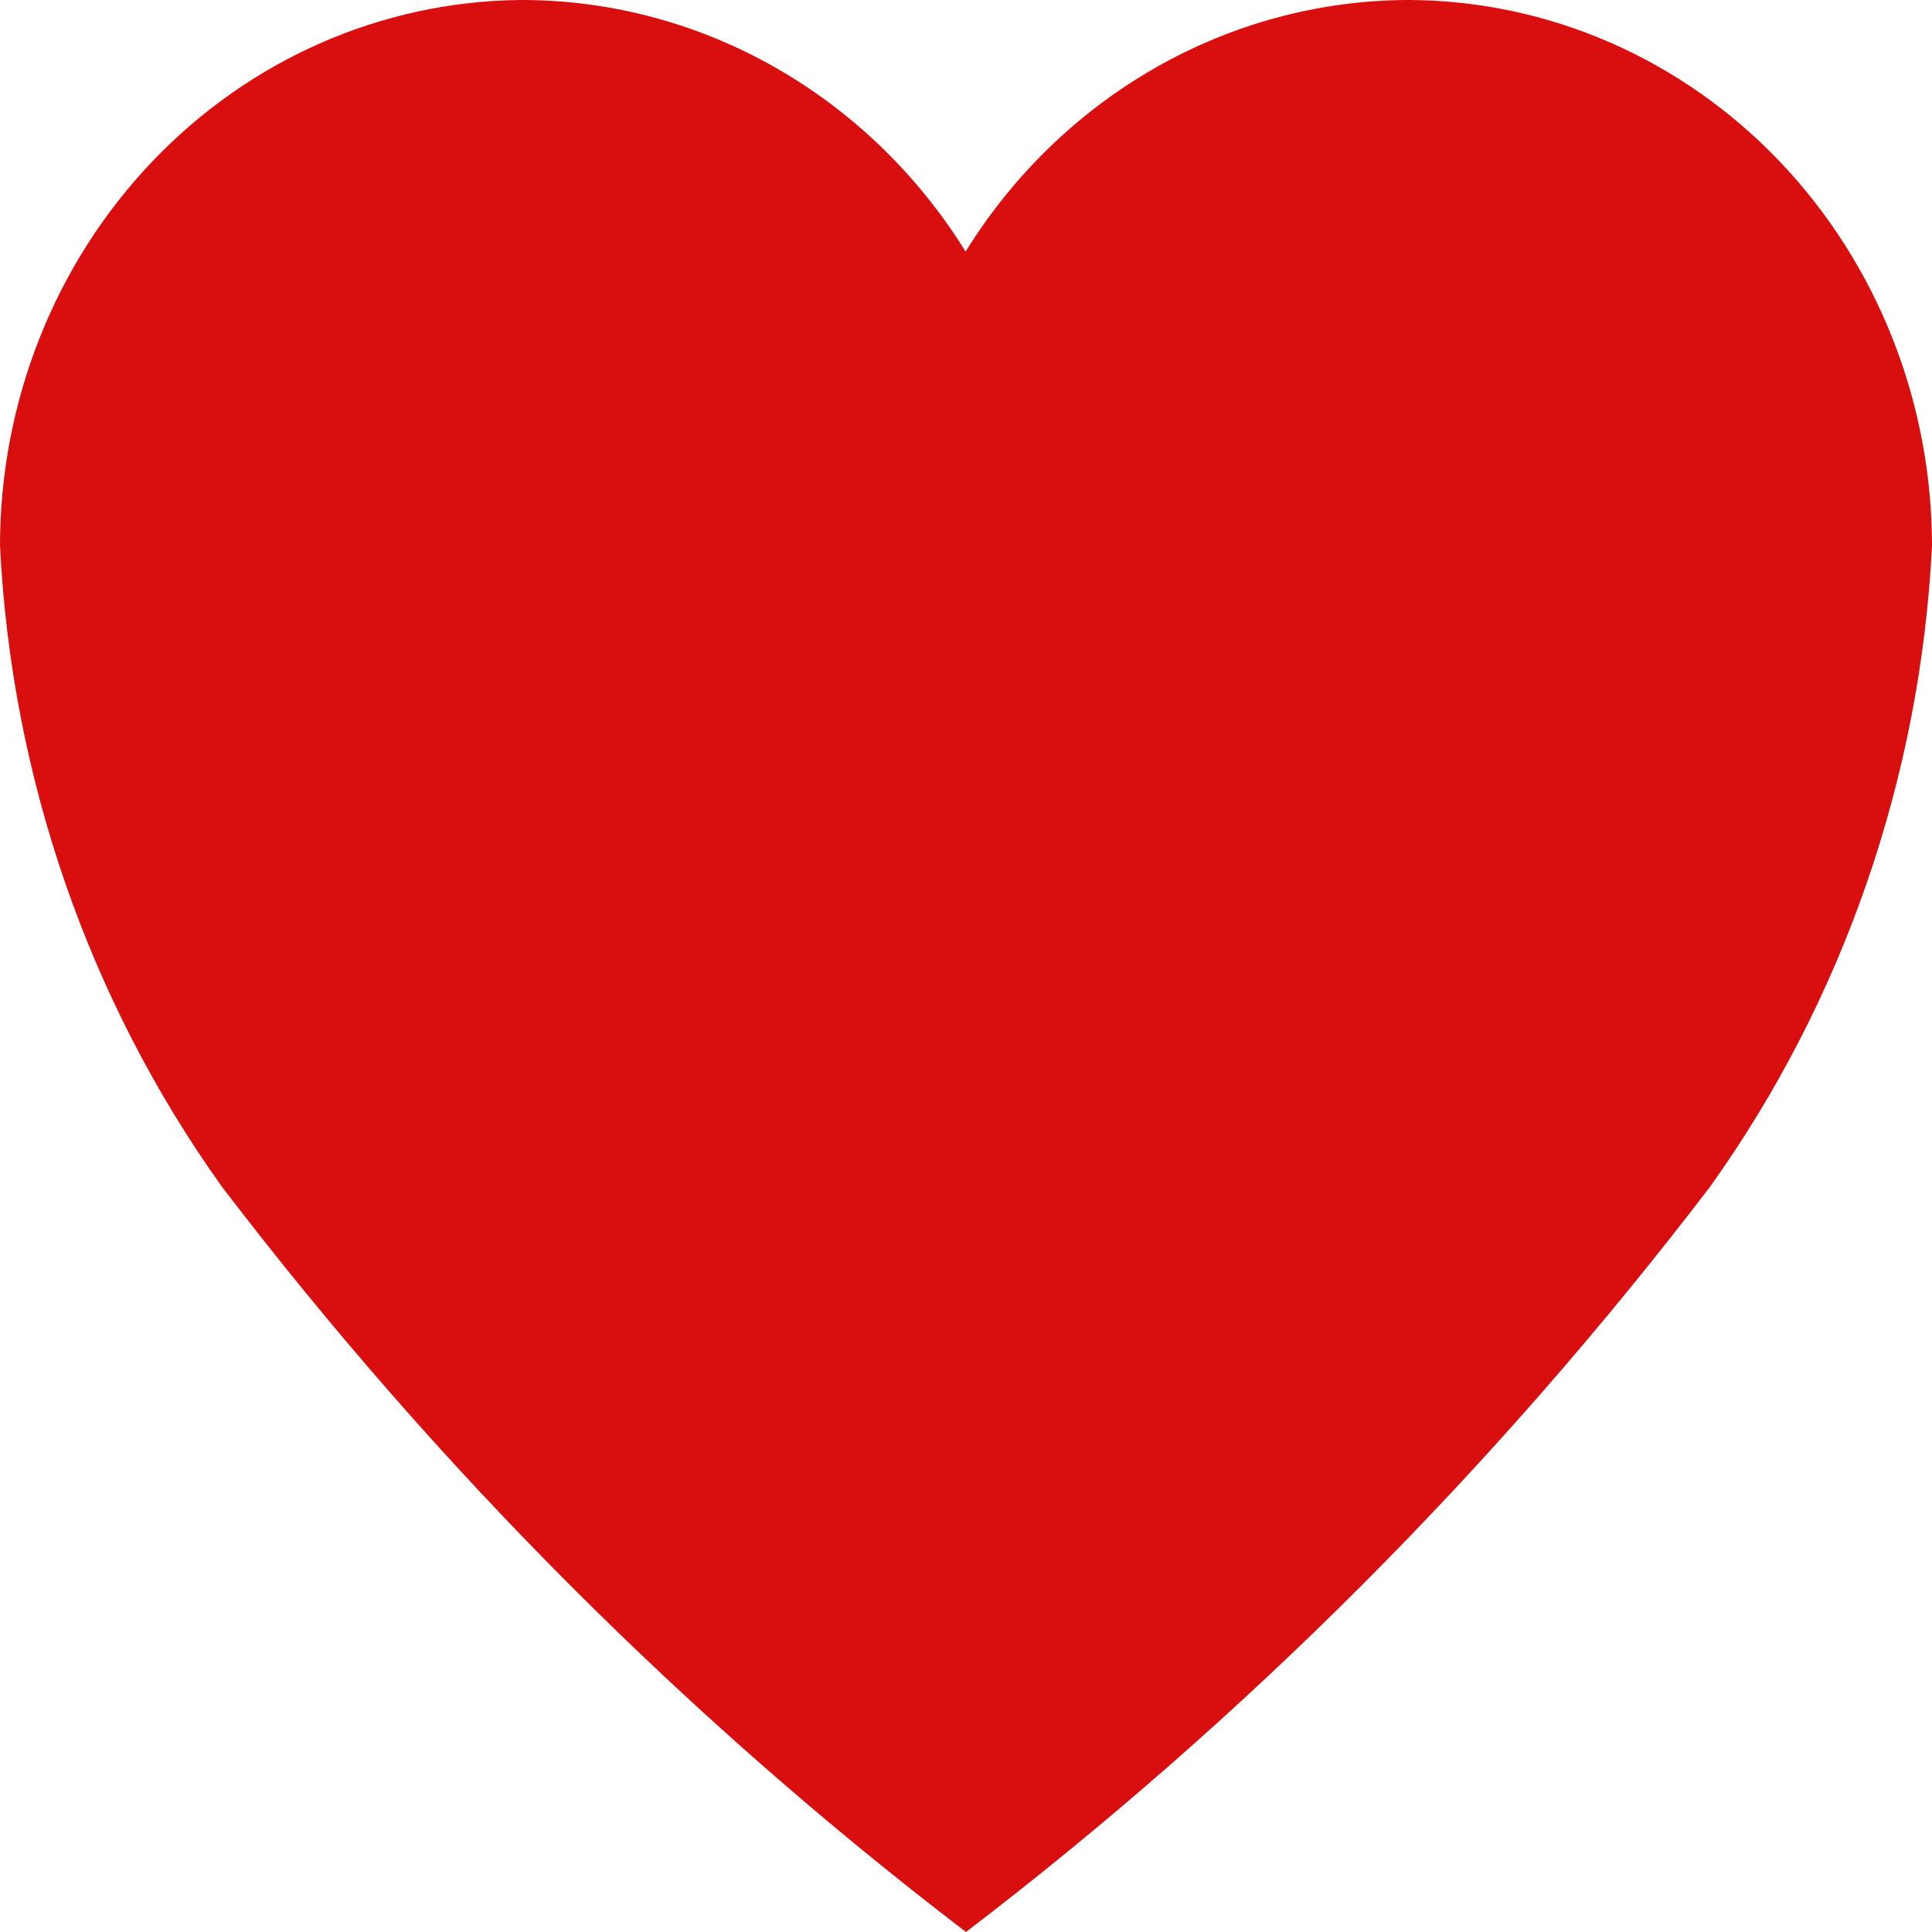
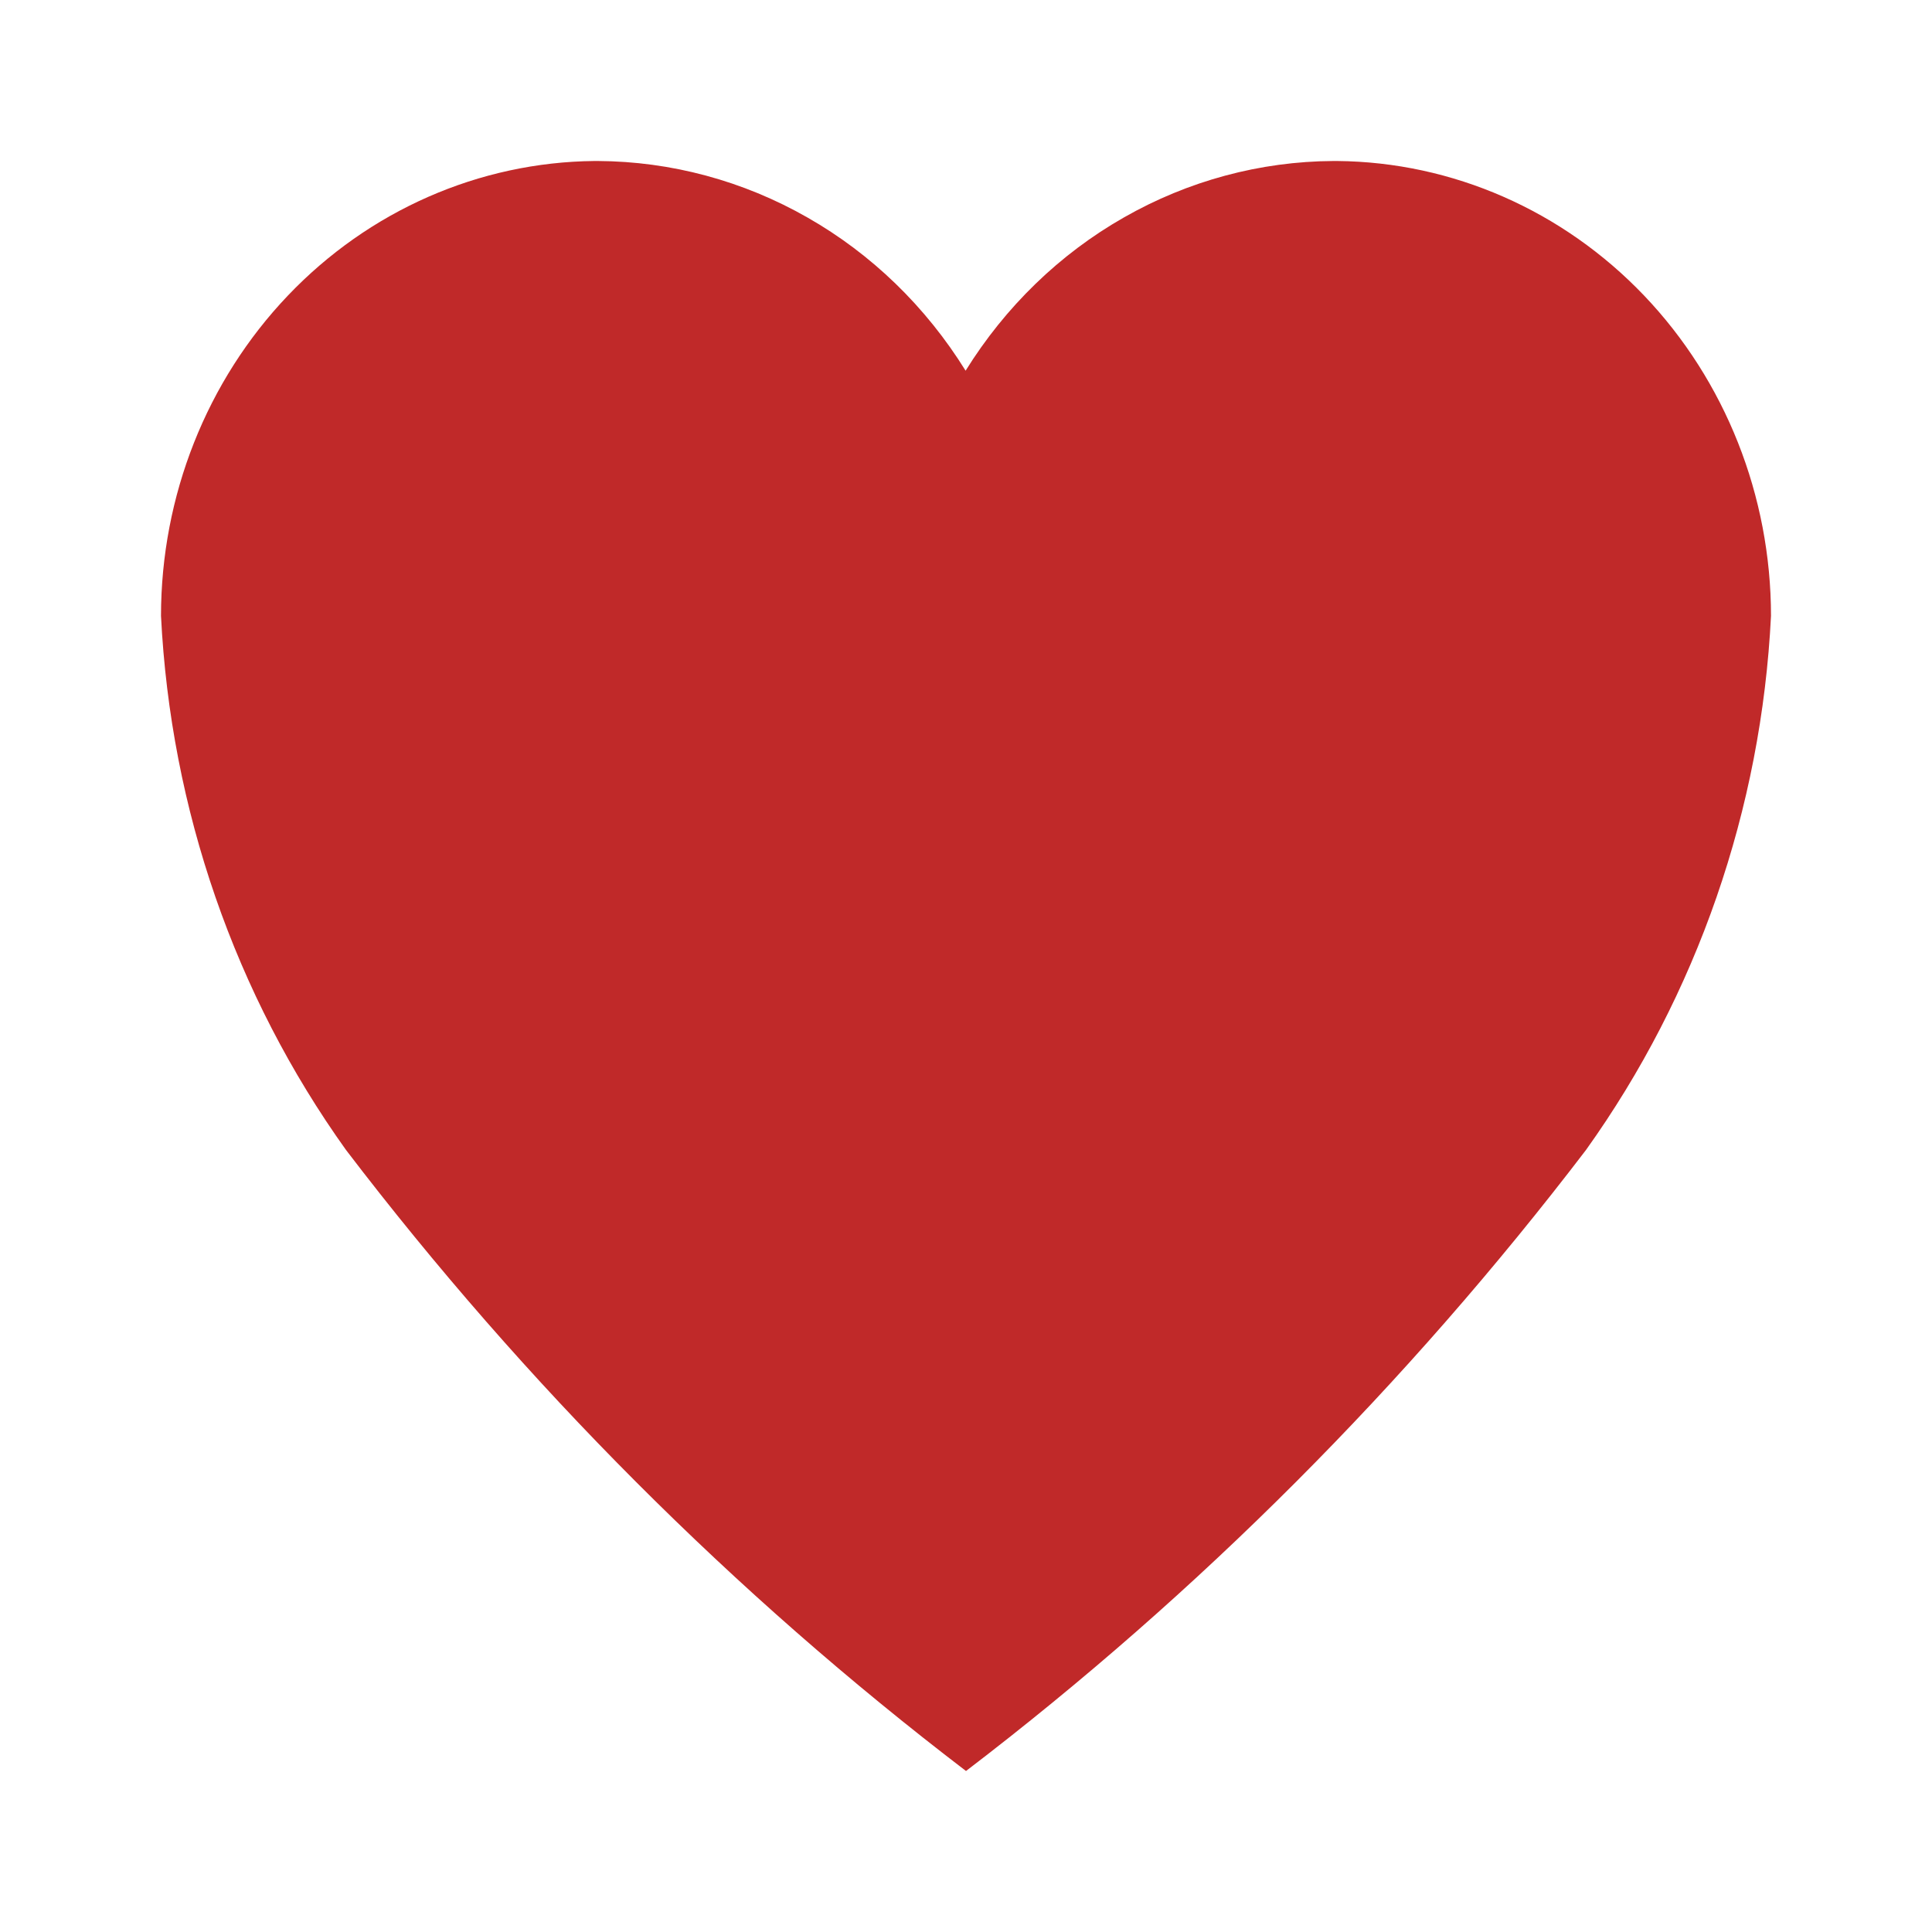
<svg xmlns="http://www.w3.org/2000/svg" width="24" height="24" viewBox="0 0 24 24" fill="none">
-   <path d="M17.533 0H17.475C16.384 0.006 15.311 0.295 14.354 0.841C13.397 1.387 12.586 2.172 11.995 3.125C11.403 2.172 10.592 1.387 9.635 0.841C8.678 0.295 7.605 0.006 6.514 0H6.462C4.743 0.017 3.1 0.738 1.89 2.008C0.68 3.278 0.001 4.992 0 6.78C0.143 9.659 1.103 12.429 2.757 14.742C5.429 18.242 8.537 21.355 12 24C15.463 21.355 18.571 18.242 21.243 14.742C22.897 12.429 23.857 9.659 24 6.78C23.999 4.992 23.319 3.276 22.108 2.006C20.897 0.736 19.253 0.015 17.533 0Z" fill="#D90E0E" />
+   <path d="M16.611 2H16.563C15.653 2.005 14.759 2.246 13.962 2.701C13.164 3.155 12.489 3.81 11.995 4.605C11.502 3.81 10.827 3.155 10.029 2.701C9.232 2.246 8.338 2.005 7.428 2H7.385C5.952 2.014 4.583 2.615 3.575 3.673C2.567 4.731 2.001 6.16 2 7.65C2.119 10.049 2.919 12.358 4.298 14.285C6.524 17.201 9.114 19.796 12 22C14.886 19.796 17.476 17.201 19.702 14.285C21.081 12.358 21.881 10.049 22 7.65C21.999 6.16 21.433 4.73 20.424 3.672C19.414 2.614 18.044 2.013 16.611 2Z" fill="#C02929" />
</svg>
